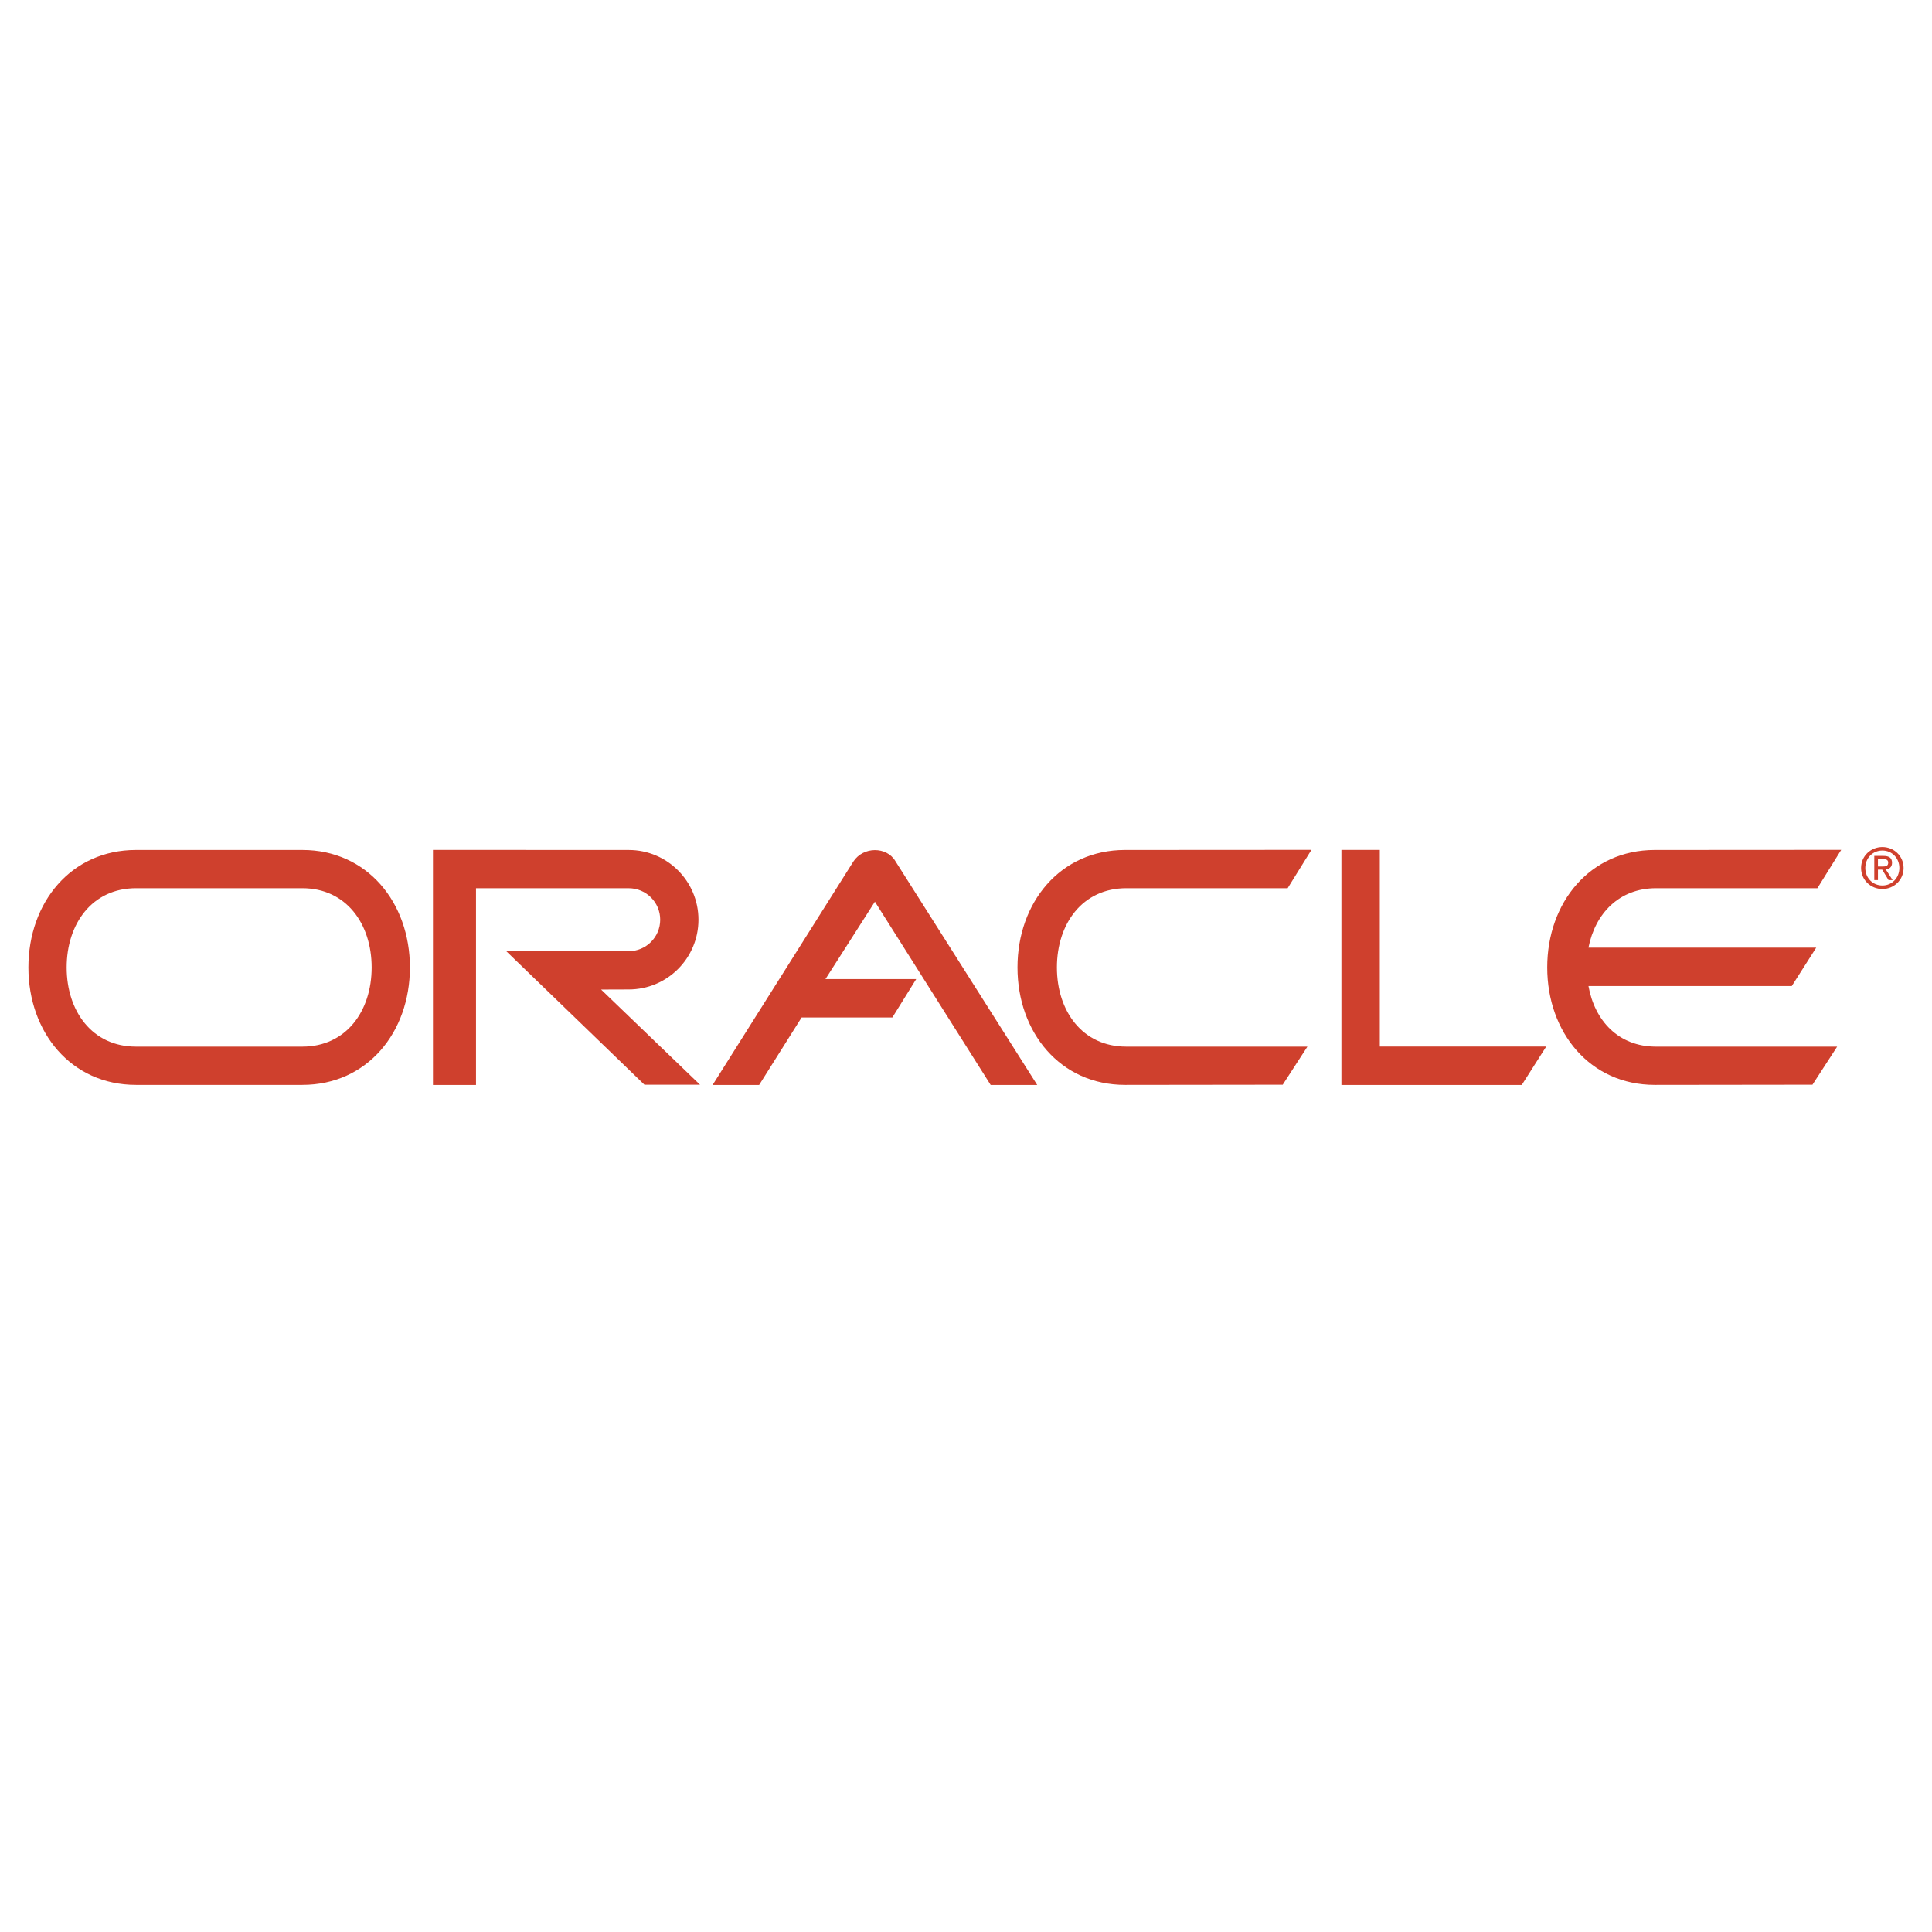
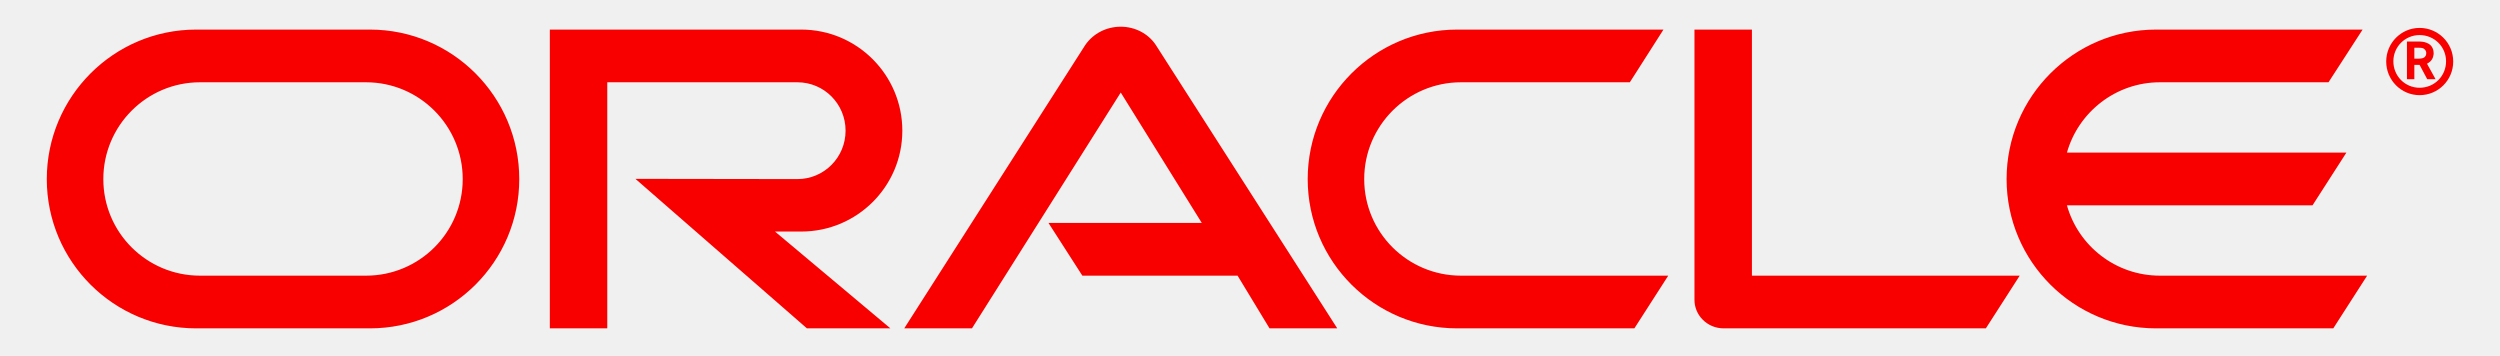
- <svg xmlns="http://www.w3.org/2000/svg" width="2500" height="2500" viewBox="0 0 192.756 192.756">
-   <g fill-rule="evenodd" clip-rule="evenodd">
-     <path fill="#fff" d="M0 0h192.756v192.756H0V0z" />
-     <path fill="#cf402d" d="M137.664 84.796h-3.83v23.449h17.994l2.438-3.831h-16.602V84.796zM85.141 85.957l-14.046 22.289h4.644l4.237-6.733h9.055l2.38-3.83h-9.055l4.934-7.72 11.551 18.284h4.643L89.321 85.898c-.871-1.451-3.193-1.451-4.18.059zM112.363 88.62h16.107l2.375-3.828-18.6.011c-6.471 0-10.73 5.246-10.73 11.717 0 6.473 4.26 11.719 10.73 11.719l15.734-.019 2.463-3.799h-18.08c-4.363 0-6.914-3.537-6.914-7.901.001-4.363 2.552-7.9 6.915-7.9zM30.166 84.803H13.565c-6.471 0-10.731 5.246-10.731 11.718s4.26 11.718 10.731 11.718h16.601c6.471 0 10.731-5.246 10.731-11.718s-4.26-11.718-10.731-11.718zm0 19.618H13.565c-4.363 0-6.914-3.537-6.914-7.9s2.551-7.901 6.914-7.901h16.601c4.363 0 6.914 3.538 6.914 7.901s-2.551 7.9-6.914 7.9zM165.215 88.62h16.107l2.377-3.828-18.6.011c-6.473 0-10.732 5.246-10.732 11.717 0 6.473 4.26 11.719 10.732 11.719l15.732-.019 2.463-3.799h-18.08c-3.725 0-6.109-2.575-6.732-6.043h20.285l2.438-3.831h-22.723c.664-3.395 3.061-5.927 6.733-5.927zM62.728 98.718a6.957 6.957 0 0 0 0-13.914l-19.532-.008v23.449h4.295V88.621h15.237a3.14 3.14 0 0 1 0 6.28H50.51l13.783 13.318h5.545l-9.867-9.492 2.757-.009zM187.807 84.511c-1.152 0-2.125.886-2.125 2.087 0 1.212.973 2.099 2.125 2.099 1.141 0 2.115-.886 2.115-2.099 0-1.202-.975-2.087-2.115-2.087zm0 3.836c-.957 0-1.705-.742-1.705-1.75 0-.991.748-1.738 1.705-1.738.947 0 1.693.748 1.693 1.738 0 1.008-.746 1.75-1.693 1.75z" />
-     <path d="M188.145 86.748c.354-.044.625-.233.625-.665 0-.476-.281-.687-.852-.687h-.92v2.414h.365v-1.046h.422l.637 1.046h.408l-.685-1.062zm-.782-.294v-.748h.5c.254 0 .525.055.525.354 0 .371-.277.393-.588.393h-.437v.001z" fill="#cf402d" />
+ <svg xmlns="http://www.w3.org/2000/svg" version="1.0" width="662.846" height="94.146" id="svg115845">
+   <defs id="defs115847">
+     <clipPath id="clp82">
+       <path d="M 1001.6,870.49 L 1036.3,870.49 L 1036.3,857.41 L 1001.6,857.41 L 1001.6,870.49 z " id="path1826" />
+     </clipPath>
+     <clipPath id="clp83">
+       <path d="M 1001.6,870.49 L 1036.3,870.49 L 1036.3,857.41 L 1001.6,857.41 L 1001.6,870.49 z " id="path1835" />
+     </clipPath>
+     <clipPath id="clp84">
+       <path d="M 1001.6,870.49 L 1036.3,870.49 L 1036.3,857.41 L 1001.6,857.41 L 1001.6,870.49 z " id="path1844" />
+     </clipPath>
+     <clipPath id="clp81">
+       <path d="M 1000.9,934.34 L 1038.6,934.34 L 1038.6,922.24 L 1000.9,922.24 L 1000.9,934.34 z " id="path1800" />
+     </clipPath>
+     <clipPath id="clipPath116030">
+       <path d="M 1001.6,870.49 L 1036.3,870.49 L 1036.3,857.41 L 1001.6,857.41 L 1001.6,870.49 z " id="path116032" />
+     </clipPath>
+     <clipPath id="clipPath116038">
+       <path d="M 1001.6,870.49 L 1036.3,870.49 L 1036.3,857.41 L 1001.6,857.41 L 1001.6,870.49 z " id="path116040" />
+     </clipPath>
+     <clipPath id="clipPath116046">
+       <path d="M 1001.6,870.49 L 1036.3,870.49 L 1036.3,857.41 L 1001.6,857.41 L 1001.6,870.49 z " id="path116048" />
+     </clipPath>
+   </defs>
+   <g transform="translate(-702.6538,-712.5837)" id="layer1">
+     <g id="g16337">
+       <path d="M 980.651,771.7 L 1021.303,771.7 L 999.808,737.118 L 960.356,799.645 L 942.401,799.645 L 990.387,724.536 C 992.474,721.502 995.951,719.668 999.808,719.668 C 1003.538,719.668 1007.015,721.439 1009.038,724.41 L 1057.213,799.645 L 1039.258,799.645 L 1030.786,785.673 L 989.628,785.673 L 980.651,771.7 z M 1167.157,785.673 L 1167.157,720.427 L 1151.921,720.427 L 1151.921,792.058 C 1151.921,794.018 1152.679,795.915 1154.133,797.369 C 1155.587,798.823 1157.547,799.645 1159.697,799.645 L 1229.179,799.645 L 1238.156,785.673 L 1167.157,785.673 z M 915.089,773.976 C 929.884,773.976 941.896,762.027 941.896,747.233 C 941.896,732.439 929.884,720.427 915.089,720.427 L 848.434,720.427 L 848.434,799.645 L 863.664,799.645 L 863.664,734.399 L 914.078,734.399 C 921.159,734.399 926.849,740.152 926.849,747.233 C 926.849,754.314 921.159,760.067 914.078,760.067 L 871.125,760.004 L 916.606,799.645 L 938.735,799.645 L 908.135,773.976 L 915.089,773.976 z M 754.675,799.645 C 732.806,799.645 715.06,781.942 715.06,760.067 C 715.06,738.192 732.806,720.427 754.675,720.427 L 800.72,720.427 C 822.595,720.427 840.329,738.192 840.329,760.067 C 840.329,781.942 822.595,799.645 800.72,799.645 L 754.675,799.645 z M 799.696,785.673 C 813.864,785.673 825.339,774.229 825.339,760.067 C 825.339,745.906 813.864,734.399 799.696,734.399 L 755.693,734.399 C 741.531,734.399 730.05,745.906 730.05,760.067 C 730.05,774.229 741.531,785.673 755.693,785.673 L 799.696,785.673 z M 1089.014,799.645 C 1067.139,799.645 1049.374,781.942 1049.374,760.067 C 1049.374,738.192 1067.139,720.427 1089.014,720.427 L 1143.702,720.427 L 1134.787,734.399 L 1090.026,734.399 C 1075.864,734.399 1064.358,745.906 1064.358,760.067 C 1064.358,774.229 1075.864,785.673 1090.026,785.673 L 1144.966,785.673 L 1135.988,799.645 L 1089.014,799.645 z M 1275.331,785.673 C 1263.635,785.673 1253.709,777.833 1250.674,767.022 L 1315.793,767.022 L 1324.771,753.05 L 1250.674,753.05 C 1253.709,742.302 1263.635,734.399 1275.331,734.399 L 1320.029,734.399 L 1329.07,720.427 L 1274.319,720.427 C 1252.444,720.427 1234.679,738.192 1234.679,760.067 C 1234.679,781.942 1252.444,799.645 1274.319,799.645 L 1321.294,799.645 L 1330.271,785.673 L 1275.331,785.673" style="fill:#f80000;fill-rule:nonzero;stroke:none" id="path16197" />
+       <path d="M 1337.226,728.836 C 1337.226,724.979 1340.323,721.881 1344.18,721.881 C 1348.1,721.881 1351.198,724.979 1351.198,728.836 C 1351.198,732.755 1348.1,735.853 1344.18,735.853 C 1340.323,735.853 1337.226,732.755 1337.226,728.836 z M 1344.18,737.813 C 1349.111,737.813 1353.094,733.83 1353.094,728.899 C 1353.094,723.967 1349.111,719.984 1344.18,719.984 C 1339.312,719.984 1335.329,723.967 1335.329,728.899 C 1335.329,733.83 1339.312,737.813 1344.18,737.813 z M 1343.358,723.588 C 1344.749,723.588 1345.318,723.651 1345.95,723.904 C 1347.72,724.473 1347.91,726.054 1347.91,726.686 C 1347.91,726.812 1347.91,727.129 1347.784,727.508 C 1347.72,727.887 1347.468,728.646 1346.582,729.215 C 1346.456,729.278 1346.393,729.341 1346.14,729.468 L 1348.416,733.577 L 1346.203,733.577 L 1344.18,729.784 L 1342.789,729.784 L 1342.789,733.577 L 1340.829,733.577 L 1340.829,723.588 L 1343.358,723.588 z M 1344.054,728.14 C 1344.686,728.077 1345.318,728.077 1345.697,727.508 C 1345.887,727.255 1345.95,727.002 1345.95,726.623 C 1345.95,726.117 1345.634,725.674 1345.192,725.422 C 1344.749,725.232 1344.306,725.232 1343.358,725.232 L 1342.789,725.232 L 1342.789,728.14 L 1344.054,728.14" style="fill:#f80000;fill-rule:nonzero;stroke:none" id="path16199" />
+     </g>
  </g>
</svg>
